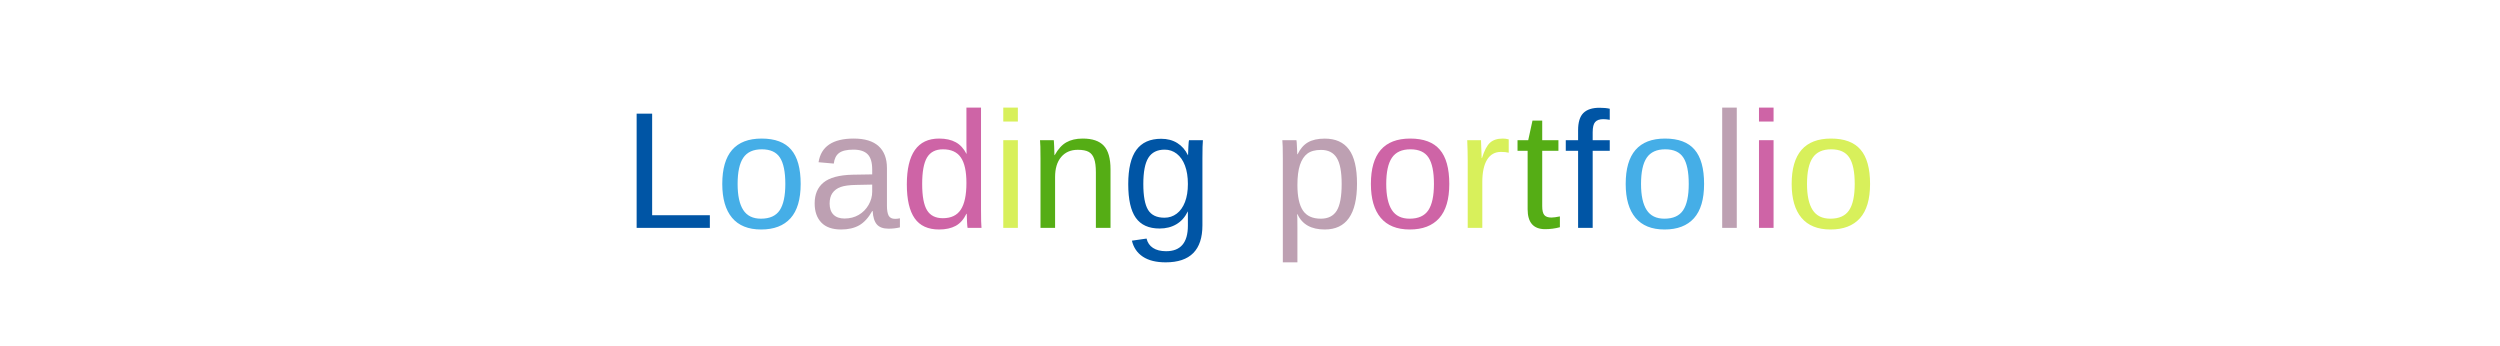
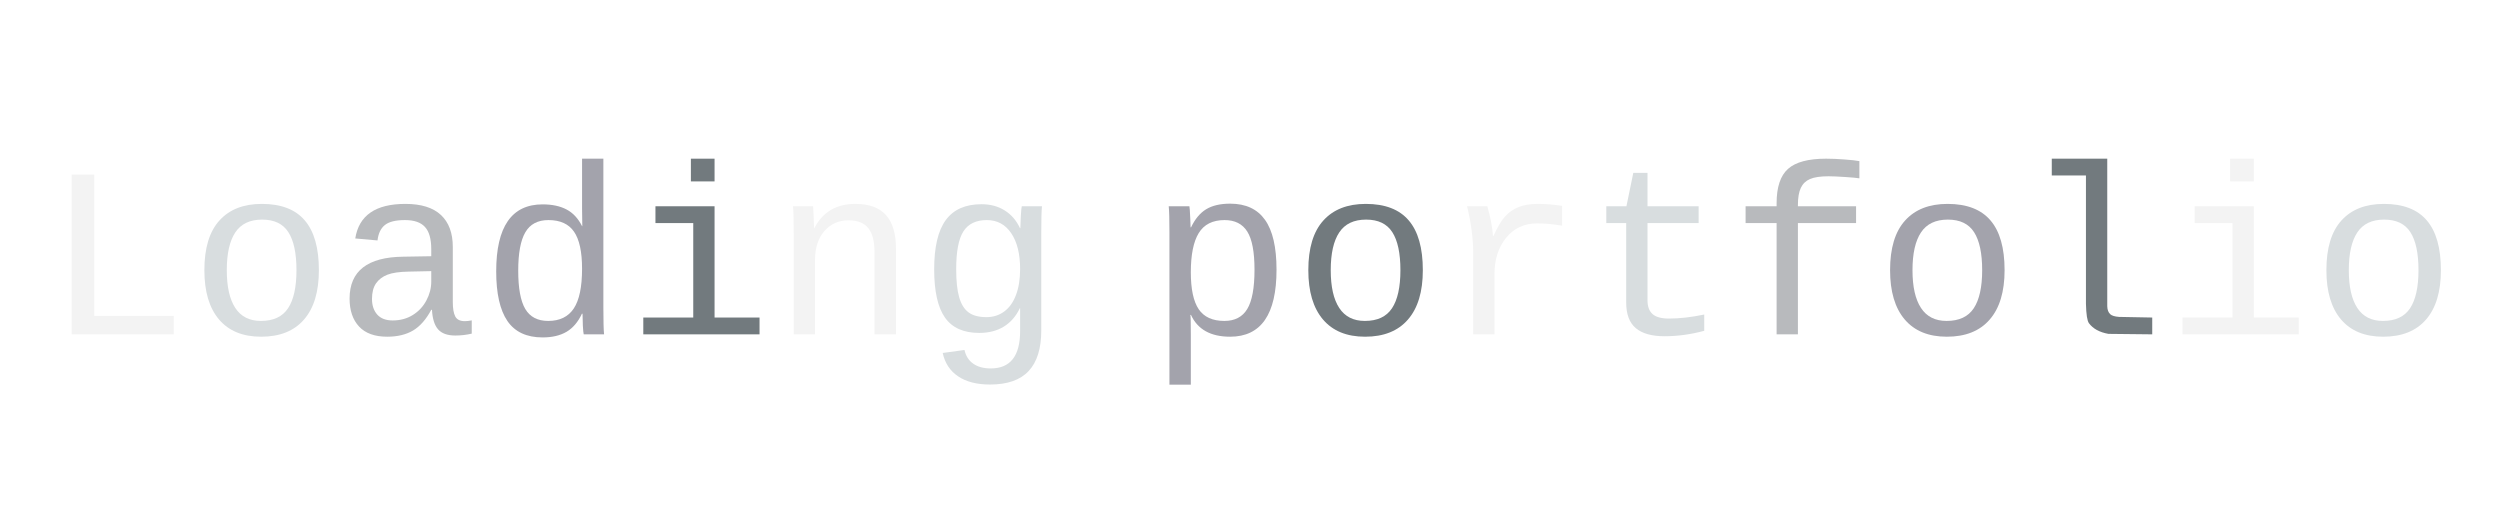
- <svg xmlns="http://www.w3.org/2000/svg" class="ldt-blank" width="723px" height="100px" preserveAspectRatio="xMidYMid" style="background: none;">
-   <style type="text/css">path,ellipse,circle,rect,polygon,polyline,line { stroke-width: 0; }
+ <svg xmlns="http://www.w3.org/2000/svg" class="" width="100%" height="100%" preserveAspectRatio="xMidYMid" style="width:495px;webkit-logical-width:495px;webkit-logical-height:100px;user-select:none;transform-origin:247.5px 50px;stroke-width:1px;r:0px;perspective-origin:247.5px 50px;overflow-y:hidden;overflow-x:hidden;overflow:hidden;inline-size:495px;height:100px;display:block;d:none;block-size:100px;background:rgba(0, 0, 0, 0) none repeat scroll 0% 0% / auto padding-box border-box">
+   <style type="text/css" class="" style="user-select:none;stroke-width:1px">path,ellipse,circle,rect,polygon,polyline,line { stroke-width: 0; }
@keyframes ld-blink {
  0% {
    opacity: 1;
  }
  49% {
    opacity: 1;
  }
  50% {
    opacity: 0;
  }
  100% {
    opacity: 0;
  }
}
@-webkit-keyframes ld-blink {
  0% {
    opacity: 1;
  }
  49% {
    opacity: 1;
  }
  50% {
    opacity: 0;
  }
  100% {
    opacity: 0;
  }
}
.ld.ld-blink {
  -webkit-animation: ld-blink 1s infinite linear;
  animation: ld-blink 1s infinite linear;
}

- text { font-family: Arial }</style>
-   <g transform="translate(180.1781 65.9)" style="opacity: 1;">
-     <g style="animation-delay: 0s; animation-duration: 1s; font-size: 48px; animation-direction: normal; transform-origin: 13.344px 0px 0px;" class="ld ld-blink">
-       <text fill="#0055a5" style="font-family:Arial">L</text>
+ text { font-family: Courier New }</style>
+   <g transform="translate(8.623437 66.2)" class="" style="y:0px;user-select:none;transform:matrix(1, 0, 0, 1, 8.62344, 66.2);stroke-width:1px;perspective-origin:0px 0px;opacity:1">
+     <g class="ld " style="y:0px;x:0px;user-select:none;transform-origin:14.391px 0px;transform:none;stroke-width:1px;size:;r:0px;perspective-origin:0px 0px;line-height:68.571px;font-size:48px;font:normal normal 400 normal 48px / 68.571px 'Varela Round', 'century gothic', verdana;direction:ltr;d:none">
+       <text fill="#f3f3f3" class="" style="y:0px;white-space:nowrap;user-select:none;stroke-width:1px;r:0px;perspective-origin:14.391px 0px;line-height:68.571px;font-size:48px;font-family:'Courier New';font:normal normal 400 normal 48px / 68.571px 'Courier New';fill:rgb(243, 243, 243);display:block">L</text>
    </g>
  </g>
-   <g transform="translate(206.8656 65.9)" style="opacity: 1;">
-     <g style="animation-delay: -0.059s; animation-duration: 1s; font-size: 48px; animation-direction: normal; transform-origin: 13.344px 0px 0px;" class="ld ld-blink">
-       <text fill="#45aee7" style="font-family:Arial">o</text>
+   <g transform="translate(37.42031 66.2)" class="" style="y:0px;user-select:none;transform:matrix(1, 0, 0, 1, 37.4203, 66.2);stroke-width:1px;perspective-origin:0px 0px;opacity:1">
+     <g class="ld " style="y:0px;x:0px;user-select:none;transform-origin:14.391px 0px;transform:none;stroke-width:1px;size:;r:0px;perspective-origin:0px 0px;line-height:68.571px;font-size:48px;font:normal normal 400 normal 48px / 68.571px 'Varela Round', 'century gothic', verdana;direction:ltr;d:none">
+       <text fill="#d8dddf" class="" style="y:0px;white-space:nowrap;user-select:none;stroke-width:1px;r:0px;perspective-origin:14.391px 0px;line-height:68.571px;font-size:48px;font-family:'Courier New';font:normal normal 400 normal 48px / 68.571px 'Courier New';fill:rgb(216, 221, 223);display:block">o</text>
    </g>
  </g>
-   <g transform="translate(233.5531 65.9)" style="opacity: 1;">
-     <g style="animation-delay: -0.118s; animation-duration: 1s; font-size: 48px; animation-direction: normal; transform-origin: 13.344px 0px 0px;" class="ld ld-blink">
-       <text fill="#bda0b2" style="font-family:Arial">a</text>
+   <g transform="translate(66.21719 66.2)" class="" style="y:0px;user-select:none;transform:matrix(1, 0, 0, 1, 66.2172, 66.2);stroke-width:1px;perspective-origin:0px 0px;opacity:1">
+     <g class="ld " style="y:0px;x:0px;user-select:none;transform-origin:14.391px 0px;transform:none;stroke-width:1px;size:;r:0px;perspective-origin:0px 0px;line-height:68.571px;font-size:48px;font:normal normal 400 normal 48px / 68.571px 'Varela Round', 'century gothic', verdana;direction:ltr;d:none">
+       <text fill="#b8babd" class="" style="y:0px;white-space:nowrap;user-select:none;stroke-width:1px;r:0px;perspective-origin:14.391px 0px;line-height:68.571px;font-size:48px;font-family:'Courier New';font:normal normal 400 normal 48px / 68.571px 'Courier New';fill:rgb(184, 186, 189);display:block">a</text>
    </g>
  </g>
-   <g transform="translate(260.2406 65.9)" style="opacity: 1;">
-     <g style="animation-delay: -0.176s; animation-duration: 1s; font-size: 48px; animation-direction: normal; transform-origin: 13.344px 0px 0px;" class="ld ld-blink">
-       <text fill="#ce64a6" style="font-family:Arial">d</text>
+   <g transform="translate(95.01406 66.2)" class="" style="y:0px;user-select:none;transform:matrix(1, 0, 0, 1, 95.0141, 66.2);stroke-width:1px;perspective-origin:0px 0px;opacity:1">
+     <g class="ld " style="y:0px;x:0px;user-select:none;transform-origin:14.5px 0px;transform:none;stroke-width:1px;size:;r:0px;perspective-origin:0px 0px;line-height:68.571px;font-size:48px;font:normal normal 400 normal 48px / 68.571px 'Varela Round', 'century gothic', verdana;direction:ltr;d:none">
+       <text fill="#a3a3ac" class="" style="y:0px;white-space:nowrap;user-select:none;stroke-width:1px;r:0px;perspective-origin:14.5px 0px;line-height:68.571px;font-size:48px;font-family:'Courier New';font:normal normal 400 normal 48px / 68.571px 'Courier New';fill:rgb(163, 163, 172);display:block">d</text>
    </g>
  </g>
-   <g transform="translate(286.9281 65.9)" style="opacity: 1;">
-     <g style="animation-delay: -0.235s; animation-duration: 1s; font-size: 48px; animation-direction: normal; transform-origin: 5.328px 0px 0px;" class="ld ld-blink">
-       <text fill="#d8f05b" style="font-family:Arial">i</text>
+   <g transform="translate(124.0141 66.2)" class="" style="y:0px;user-select:none;transform:matrix(1, 0, 0, 1, 124.014, 66.2);stroke-width:1px;perspective-origin:0px 0px;opacity:1">
+     <g class="ld " style="y:0px;x:0px;user-select:none;transform-origin:14.391px 0px;transform:none;stroke-width:1px;size:;r:0px;perspective-origin:0px 0px;line-height:68.571px;font-size:48px;font:normal normal 400 normal 48px / 68.571px 'Varela Round', 'century gothic', verdana;direction:ltr;d:none">
+       <text fill="#727a7e" class="" style="y:0px;white-space:nowrap;user-select:none;stroke-width:1px;r:0px;perspective-origin:14.391px 0px;line-height:68.571px;font-size:48px;font-family:'Courier New';font:normal normal 400 normal 48px / 68.571px 'Courier New';fill:rgb(114, 122, 126);display:block">i</text>
    </g>
  </g>
-   <g transform="translate(297.5844 65.9)" style="opacity: 1;">
-     <g style="animation-delay: -0.294s; animation-duration: 1s; font-size: 48px; animation-direction: normal; transform-origin: 13.344px 0px 0px;" class="ld ld-blink">
-       <text fill="#55ad15" style="font-family:Arial">n</text>
+   <g transform="translate(152.8109 66.2)" class="" style="y:0px;user-select:none;transform:matrix(1, 0, 0, 1, 152.811, 66.2);stroke-width:1px;perspective-origin:0px 0px;opacity:1">
+     <g class="ld " style="y:0px;x:0px;user-select:none;transform-origin:14.391px 0px;transform:none;stroke-width:1px;size:;r:0px;perspective-origin:0px 0px;line-height:68.571px;font-size:48px;font:normal normal 400 normal 48px / 68.571px 'Varela Round', 'century gothic', verdana;direction:ltr;d:none">
+       <text fill="#f3f3f3" class="" style="y:0px;white-space:nowrap;user-select:none;stroke-width:1px;r:0px;perspective-origin:14.391px 0px;line-height:68.571px;font-size:48px;font-family:'Courier New';font:normal normal 400 normal 48px / 68.571px 'Courier New';fill:rgb(243, 243, 243);display:block">n</text>
    </g>
  </g>
-   <g transform="translate(324.2719 65.9)" style="opacity: 1;">
-     <g style="animation-delay: -0.353s; animation-duration: 1s; font-size: 48px; animation-direction: normal; transform-origin: 13.344px 0px 0px;" class="ld ld-blink">
-       <text fill="#0055a5" style="font-family:Arial">g</text>
+   <g transform="translate(181.6078 66.2)" class="" style="y:0px;user-select:none;transform:matrix(1, 0, 0, 1, 181.608, 66.2);stroke-width:1px;perspective-origin:0px 0px;opacity:1">
+     <g class="ld " style="y:0px;x:0px;user-select:none;transform-origin:14.391px 0px;transform:none;stroke-width:1px;size:;r:0px;perspective-origin:0px 0px;line-height:68.571px;font-size:48px;font:normal normal 400 normal 48px / 68.571px 'Varela Round', 'century gothic', verdana;direction:ltr;d:none">
+       <text fill="#d8dddf" class="" style="y:0px;white-space:nowrap;user-select:none;stroke-width:1px;r:0px;perspective-origin:14.391px 0px;line-height:68.571px;font-size:48px;font-family:'Courier New';font:normal normal 400 normal 48px / 68.571px 'Courier New';fill:rgb(216, 221, 223);display:block">g</text>
    </g>
  </g>
-   <g transform="translate(350.9594 65.9)" style="opacity: 1;">
-     <g style="animation-delay: -0.412s; animation-duration: 1s; font-size: 48px; animation-direction: normal; transform-origin: 8.4px 0px 0px;" class="ld ld-blink">
-       <text fill="#45aee7" style="font-family:Arial"> </text>
+   <g transform="translate(210.4047 66.2)" class="" style="y:0px;user-select:none;transform:matrix(1, 0, 0, 1, 210.405, 66.2);stroke-width:1px;perspective-origin:0px 0px;opacity:1">
+     <g class="ld " style="y:0px;x:0px;user-select:none;transform-origin:8.391px 0px;transform:none;stroke-width:1px;size:;r:0px;perspective-origin:0px 0px;line-height:68.571px;font-size:48px;font:normal normal 400 normal 48px / 68.571px 'Varela Round', 'century gothic', verdana;direction:ltr;d:none">
+       <text fill="#b8babd" class="" style="y:0px;white-space:nowrap;user-select:none;stroke-width:1px;r:0px;perspective-origin:0px 0px;line-height:68.571px;font-size:48px;font-family:'Courier New';font:normal normal 400 normal 48px / 68.571px 'Courier New';fill:rgb(184, 186, 189);display:block" />
    </g>
  </g>
-   <g transform="translate(367.7594 65.9)" style="opacity: 1;">
-     <g style="animation-delay: -0.471s; animation-duration: 1s; font-size: 48px; animation-direction: normal; transform-origin: 13.344px 0px 0px;" class="ld ld-blink">
-       <text fill="#bda0b2" style="font-family:Arial">p</text>
+   <g transform="translate(227.2047 66.2)" class="" style="y:0px;user-select:none;transform:matrix(1, 0, 0, 1, 227.205, 66.2);stroke-width:1px;perspective-origin:0px 0px;opacity:1">
+     <g class="ld " style="y:0px;x:0px;user-select:none;transform-origin:14.391px 0px;transform:none;stroke-width:1px;size:;r:0px;perspective-origin:0px 0px;line-height:68.571px;font-size:48px;font:normal normal 400 normal 48px / 68.571px 'Varela Round', 'century gothic', verdana;direction:ltr;d:none">
+       <text fill="#a3a3ac" class="" style="y:0px;white-space:nowrap;user-select:none;stroke-width:1px;r:0px;perspective-origin:14.391px 0px;line-height:68.571px;font-size:48px;font-family:'Courier New';font:normal normal 400 normal 48px / 68.571px 'Courier New';fill:rgb(163, 163, 172);display:block">p</text>
    </g>
  </g>
-   <g transform="translate(394.4469 65.9)" style="opacity: 1;">
-     <g style="animation-delay: -0.529s; animation-duration: 1s; font-size: 48px; animation-direction: normal; transform-origin: 13.344px 0px 0px;" class="ld ld-blink">
-       <text fill="#ce64a6" style="font-family:Arial">o</text>
+   <g transform="translate(256.0016 66.2)" class="" style="y:0px;user-select:none;transform:matrix(1, 0, 0, 1, 256.002, 66.2);stroke-width:1px;perspective-origin:0px 0px;opacity:1">
+     <g class="ld " style="y:0px;x:0px;user-select:none;transform-origin:14.391px 0px;transform:none;stroke-width:1px;size:;r:0px;perspective-origin:0px 0px;line-height:68.571px;font-size:48px;font:normal normal 400 normal 48px / 68.571px 'Varela Round', 'century gothic', verdana;direction:ltr;d:none">
+       <text fill="#727a7e" class="" style="y:0px;white-space:nowrap;user-select:none;stroke-width:1px;r:0px;perspective-origin:14.391px 0px;line-height:68.571px;font-size:48px;font-family:'Courier New';font:normal normal 400 normal 48px / 68.571px 'Courier New';fill:rgb(114, 122, 126);display:block">o</text>
    </g>
  </g>
-   <g transform="translate(421.1344 65.9)" style="opacity: 1;">
-     <g style="animation-delay: -0.588s; animation-duration: 1s; font-size: 48px; animation-direction: normal; transform-origin: 8.5px 0px 0px;" class="ld ld-blink">
-       <text fill="#d8f05b" style="font-family:Arial">r</text>
+   <g transform="translate(284.7984 66.2)" class="" style="y:0px;user-select:none;transform:matrix(1, 0, 0, 1, 284.798, 66.2);stroke-width:1px;perspective-origin:0px 0px;opacity:1">
+     <g class="ld " style="y:0px;x:0px;user-select:none;transform-origin:14.391px 0px;transform:none;stroke-width:1px;size:;r:0px;perspective-origin:0px 0px;line-height:68.571px;font-size:48px;font:normal normal 400 normal 48px / 68.571px 'Varela Round', 'century gothic', verdana;direction:ltr;d:none">
+       <text fill="#f3f3f3" class="" style="y:0px;white-space:nowrap;user-select:none;stroke-width:1px;r:0px;perspective-origin:14.391px 0px;line-height:68.571px;font-size:48px;font-family:'Courier New';font:normal normal 400 normal 48px / 68.571px 'Courier New';fill:rgb(243, 243, 243);display:block">r</text>
    </g>
  </g>
-   <g transform="translate(438.1344 65.9)" style="opacity: 1;">
-     <g style="animation-delay: -0.647s; animation-duration: 1s; font-size: 48px; animation-direction: normal; transform-origin: 7px 0px 0px;" class="ld ld-blink">
-       <text fill="#55ad15" style="font-family:Arial">t</text>
+   <g transform="translate(313.5953 66.2)" class="" style="y:0px;user-select:none;transform:matrix(1, 0, 0, 1, 313.595, 66.2);stroke-width:1px;perspective-origin:0px 0px;opacity:1">
+     <g class="ld " style="y:0px;x:0px;user-select:none;transform-origin:14.391px 0px;transform:none;stroke-width:1px;size:;r:0px;perspective-origin:0px 0px;line-height:68.571px;font-size:48px;font:normal normal 400 normal 48px / 68.571px 'Varela Round', 'century gothic', verdana;direction:ltr;d:none">
+       <text fill="#d8dddf" class="" style="y:0px;white-space:nowrap;user-select:none;stroke-width:1px;r:0px;perspective-origin:14.391px 0px;line-height:68.571px;font-size:48px;font-family:'Courier New';font:normal normal 400 normal 48px / 68.571px 'Courier New';fill:rgb(216, 221, 223);display:block">t</text>
    </g>
  </g>
-   <g transform="translate(452.1344 65.9)" style="opacity: 1;">
-     <g style="animation-delay: -0.706s; animation-duration: 1s; font-size: 48px; animation-direction: normal; transform-origin: 8px 0px 0px;" class="ld ld-blink">
-       <text fill="#0055a5" style="font-family:Arial">f</text>
+   <g transform="translate(342.3922 66.2)" class="" style="y:0px;user-select:none;transform:matrix(1, 0, 0, 1, 342.392, 66.2);stroke-width:1px;perspective-origin:0px 0px;opacity:1">
+     <g class="ld " style="y:0px;x:0px;user-select:none;transform-origin:14.391px 0px;transform:none;stroke-width:1px;size:;r:0px;perspective-origin:0px 0px;line-height:68.571px;font-size:48px;font:normal normal 400 normal 48px / 68.571px 'Varela Round', 'century gothic', verdana;direction:ltr;d:none">
+       <text fill="#b8babd" class="" style="y:0px;white-space:nowrap;user-select:none;stroke-width:1px;r:0px;perspective-origin:14.391px 0px;line-height:68.571px;font-size:48px;font-family:'Courier New';font:normal normal 400 normal 48px / 68.571px 'Courier New';fill:rgb(184, 186, 189);display:block">f</text>
    </g>
  </g>
-   <g transform="translate(468.1344 65.9)" style="opacity: 1;">
-     <g style="animation-delay: -0.765s; animation-duration: 1s; font-size: 48px; animation-direction: normal; transform-origin: 13.344px 0px 0px;" class="ld ld-blink">
-       <text fill="#45aee7" style="font-family:Arial">o</text>
+   <g transform="translate(371.1891 66.2)" class="" style="y:0px;user-select:none;transform:matrix(1, 0, 0, 1, 371.189, 66.2);stroke-width:1px;perspective-origin:0px 0px;opacity:1">
+     <g class="ld " style="y:0px;x:0px;user-select:none;transform-origin:14.391px 0px;transform:none;stroke-width:1px;size:;r:0px;perspective-origin:0px 0px;line-height:68.571px;font-size:48px;font:normal normal 400 normal 48px / 68.571px 'Varela Round', 'century gothic', verdana;direction:ltr;d:none">
+       <text fill="#a3a3ac" class="" style="y:0px;white-space:nowrap;user-select:none;stroke-width:1px;r:0px;perspective-origin:14.391px 0px;line-height:68.571px;font-size:48px;font-family:'Courier New';font:normal normal 400 normal 48px / 68.571px 'Courier New';fill:rgb(163, 163, 172);display:block">o</text>
    </g>
  </g>
-   <g transform="translate(494.8219 65.9)" style="opacity: 1;">
-     <g style="animation-delay: -0.824s; animation-duration: 1s; font-size: 48px; animation-direction: normal; transform-origin: 5.328px 0px 0px;" class="ld ld-blink">
-       <text fill="#bda0b2" style="font-family:Arial">l</text>
+   <g transform="translate(399.9859 66.2)" class="" style="y:0px;user-select:none;transform:matrix(1, 0, 0, 1, 399.986, 66.2);stroke-width:1px;perspective-origin:0px 0px;opacity:1">
+     <g class="ld " style="y:0px;x:0px;user-select:none;transform-origin:14.391px 0px;transform:none;stroke-width:1px;size:;r:0px;perspective-origin:0px 0px;line-height:68.571px;font-size:48px;font:normal normal 400 normal 48px / 68.571px 'Varela Round', 'century gothic', verdana;direction:ltr;d:none">
+       <text fill="#727a7e" class="" style="y:0px;white-space:nowrap;user-select:none;stroke-width:1px;r:0px;perspective-origin:14.391px 0px;line-height:68.571px;font-size:48px;font-family:'Courier New';font:normal normal 400 normal 48px / 68.571px 'Courier New';fill:rgb(114, 122, 126);display:block">l</text>
    </g>
  </g>
-   <g transform="translate(505.4781 65.9)" style="opacity: 1;">
-     <g style="animation-delay: -0.882s; animation-duration: 1s; font-size: 48px; animation-direction: normal; transform-origin: 5.328px 0px 0px;" class="ld ld-blink">
-       <text fill="#ce64a6" style="font-family:Arial">i</text>
+   <g transform="translate(428.7828 66.2)" class="" style="y:0px;user-select:none;transform:matrix(1, 0, 0, 1, 428.783, 66.2);stroke-width:1px;perspective-origin:0px 0px;opacity:1">
+     <g class="ld " style="y:0px;x:0px;user-select:none;transform-origin:14.391px 0px;transform:none;stroke-width:1px;size:;r:0px;perspective-origin:0px 0px;line-height:68.571px;font-size:48px;font:normal normal 400 normal 48px / 68.571px 'Varela Round', 'century gothic', verdana;direction:ltr;d:none">
+       <text fill="#f3f3f3" class="" style="y:0px;white-space:nowrap;user-select:none;stroke-width:1px;r:0px;perspective-origin:14.391px 0px;line-height:68.571px;font-size:48px;font-family:'Courier New';font:normal normal 400 normal 48px / 68.571px 'Courier New';fill:rgb(243, 243, 243);display:block">i</text>
    </g>
  </g>
-   <g transform="translate(516.1344 65.9)" style="opacity: 1;">
-     <g style="animation-delay: -0.941s; animation-duration: 1s; font-size: 48px; animation-direction: normal; transform-origin: 13.344px 0px 0px;" class="ld ld-blink">
-       <text fill="#d8f05b" style="font-family:Arial">o</text>
+   <g transform="translate(457.5797 66.2)" class="" style="y:0px;user-select:none;transform:matrix(1, 0, 0, 1, 457.58, 66.2);stroke-width:1px;perspective-origin:0px 0px;opacity:1">
+     <g class="ld " style="y:0px;x:0px;user-select:none;transform-origin:14.391px 0px;transform:none;stroke-width:1px;size:;r:0px;perspective-origin:0px 0px;line-height:68.571px;font-size:48px;font:normal normal 400 normal 48px / 68.571px 'Varela Round', 'century gothic', verdana;direction:ltr;d:none">
+       <text fill="#d8dddf" class="" style="y:0px;white-space:nowrap;user-select:none;stroke-width:1px;r:0px;perspective-origin:14.391px 0px;line-height:68.571px;font-size:48px;font-family:'Courier New';font:normal normal 400 normal 48px / 68.571px 'Courier New';fill:rgb(216, 221, 223);display:block">o</text>
    </g>
  </g>
</svg>
